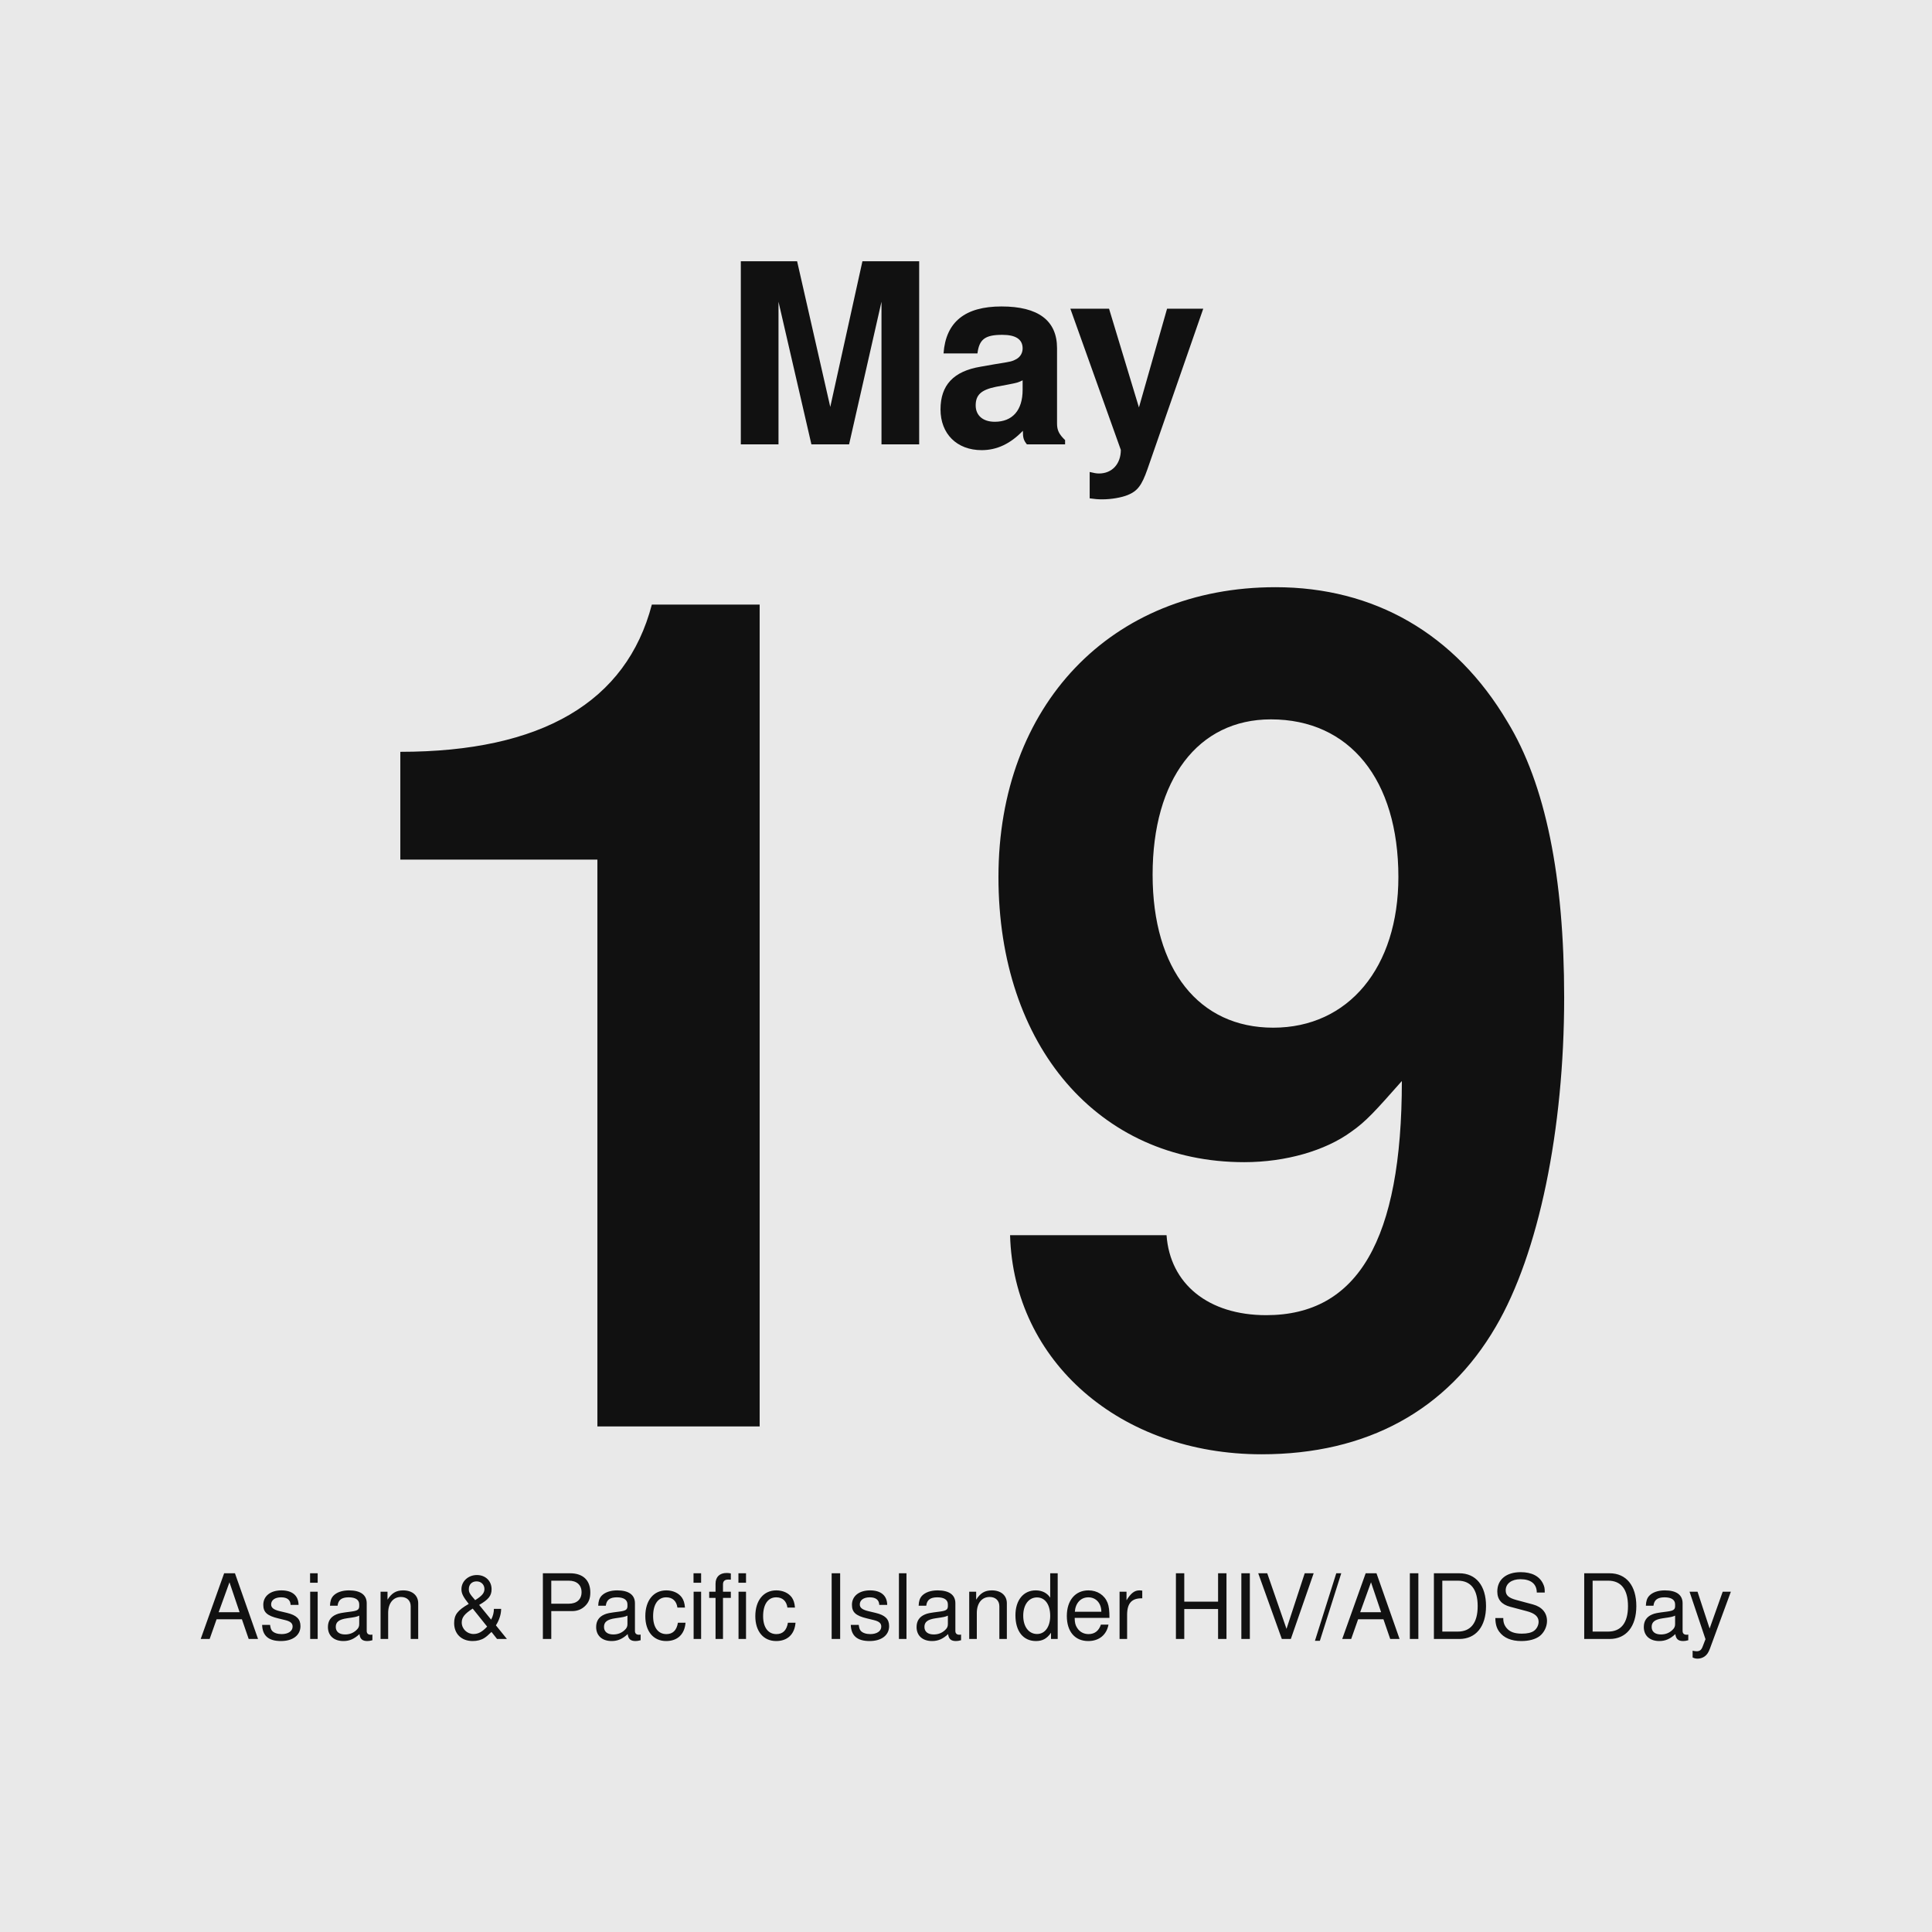
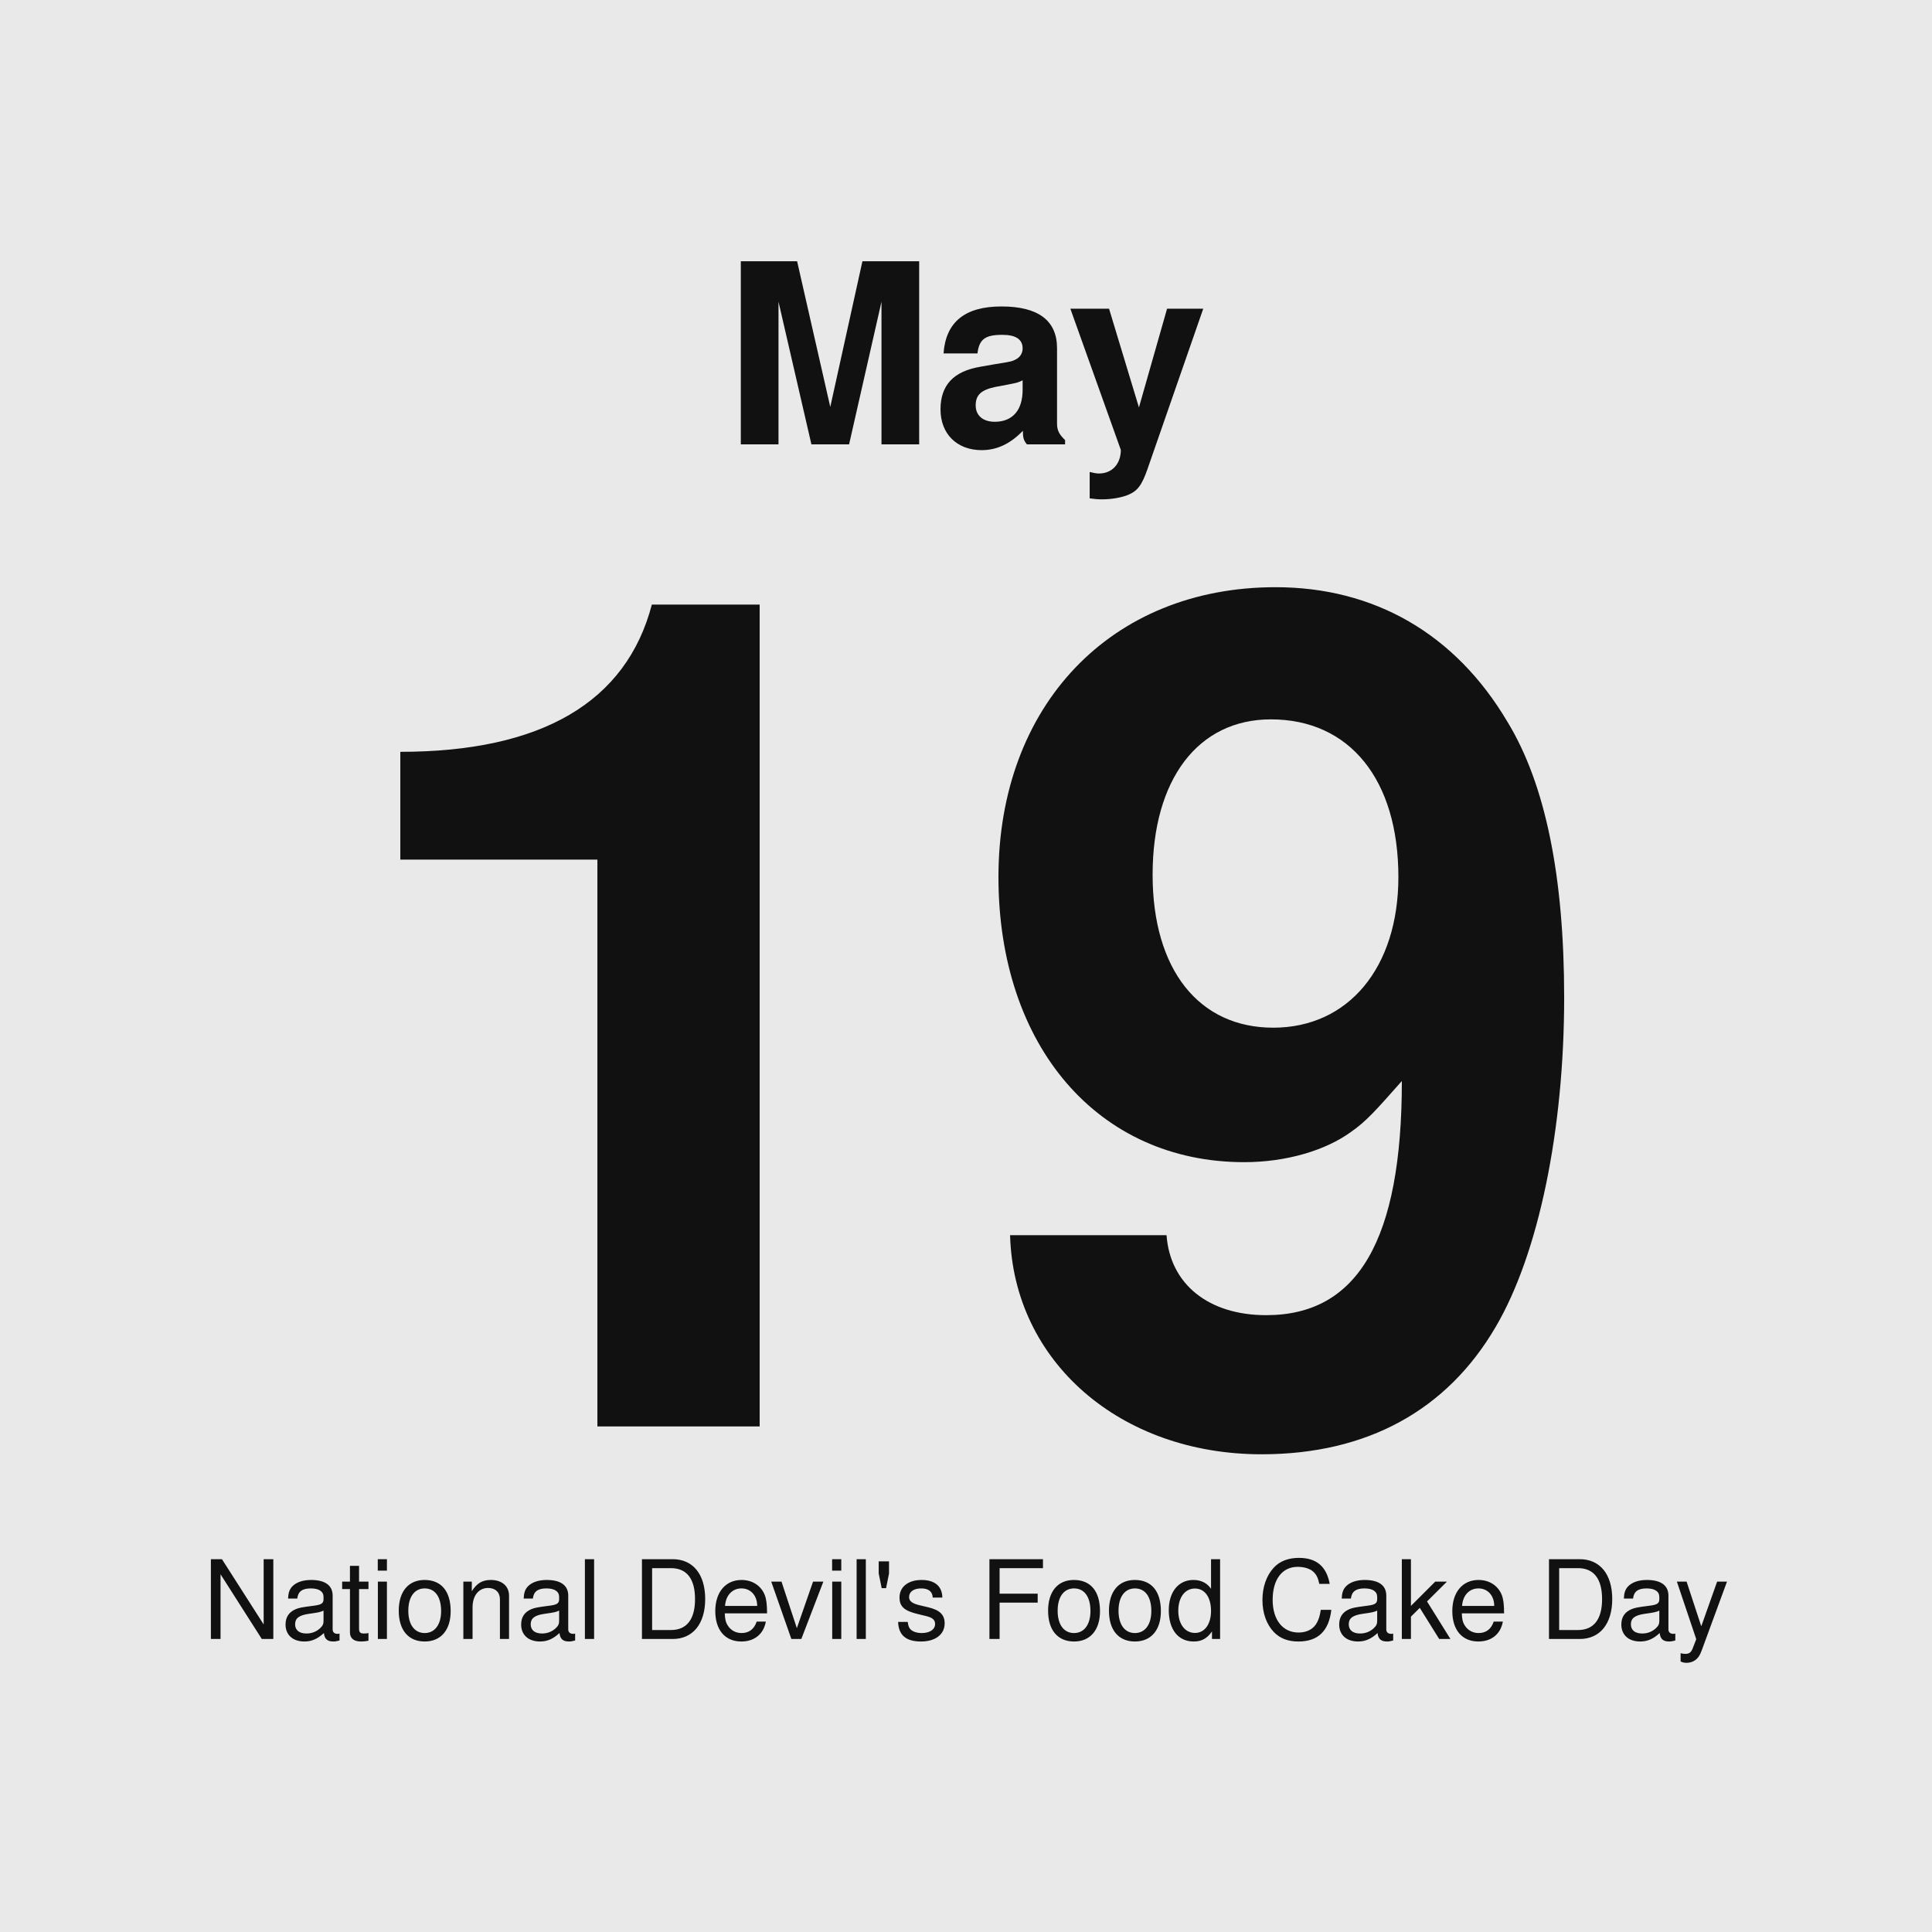
<svg xmlns="http://www.w3.org/2000/svg" width="600" height="600" viewBox="0 0 600 600">
  <rect width="600" height="600" fill="#e9e9e9" />
  <text x="300" y="138" text-anchor="middle" font-family="Helvetica,Arial,'DejaVu Sans',Verdana,sans-serif" font-size="78" font-weight="bold" fill="#111111">May</text>
  <text x="300" y="443" text-anchor="middle" font-family="Helvetica,Arial,'DejaVu Sans',Verdana,sans-serif" font-size="360" font-weight="bold" fill="#111111">19</text>
-   <text x="300" y="509" text-anchor="middle" font-family="Helvetica,Arial,'DejaVu Sans',Verdana,sans-serif" font-size="28" fill="#111111">Asian &amp; Pacific Islander HIV/AIDS Day</text>
+   <text x="300" y="509" text-anchor="middle" font-family="Helvetica,Arial,'DejaVu Sans',Verdana,sans-serif" font-size="34" fill="#111111">National Devil's Food Cake Day</text>
</svg>
